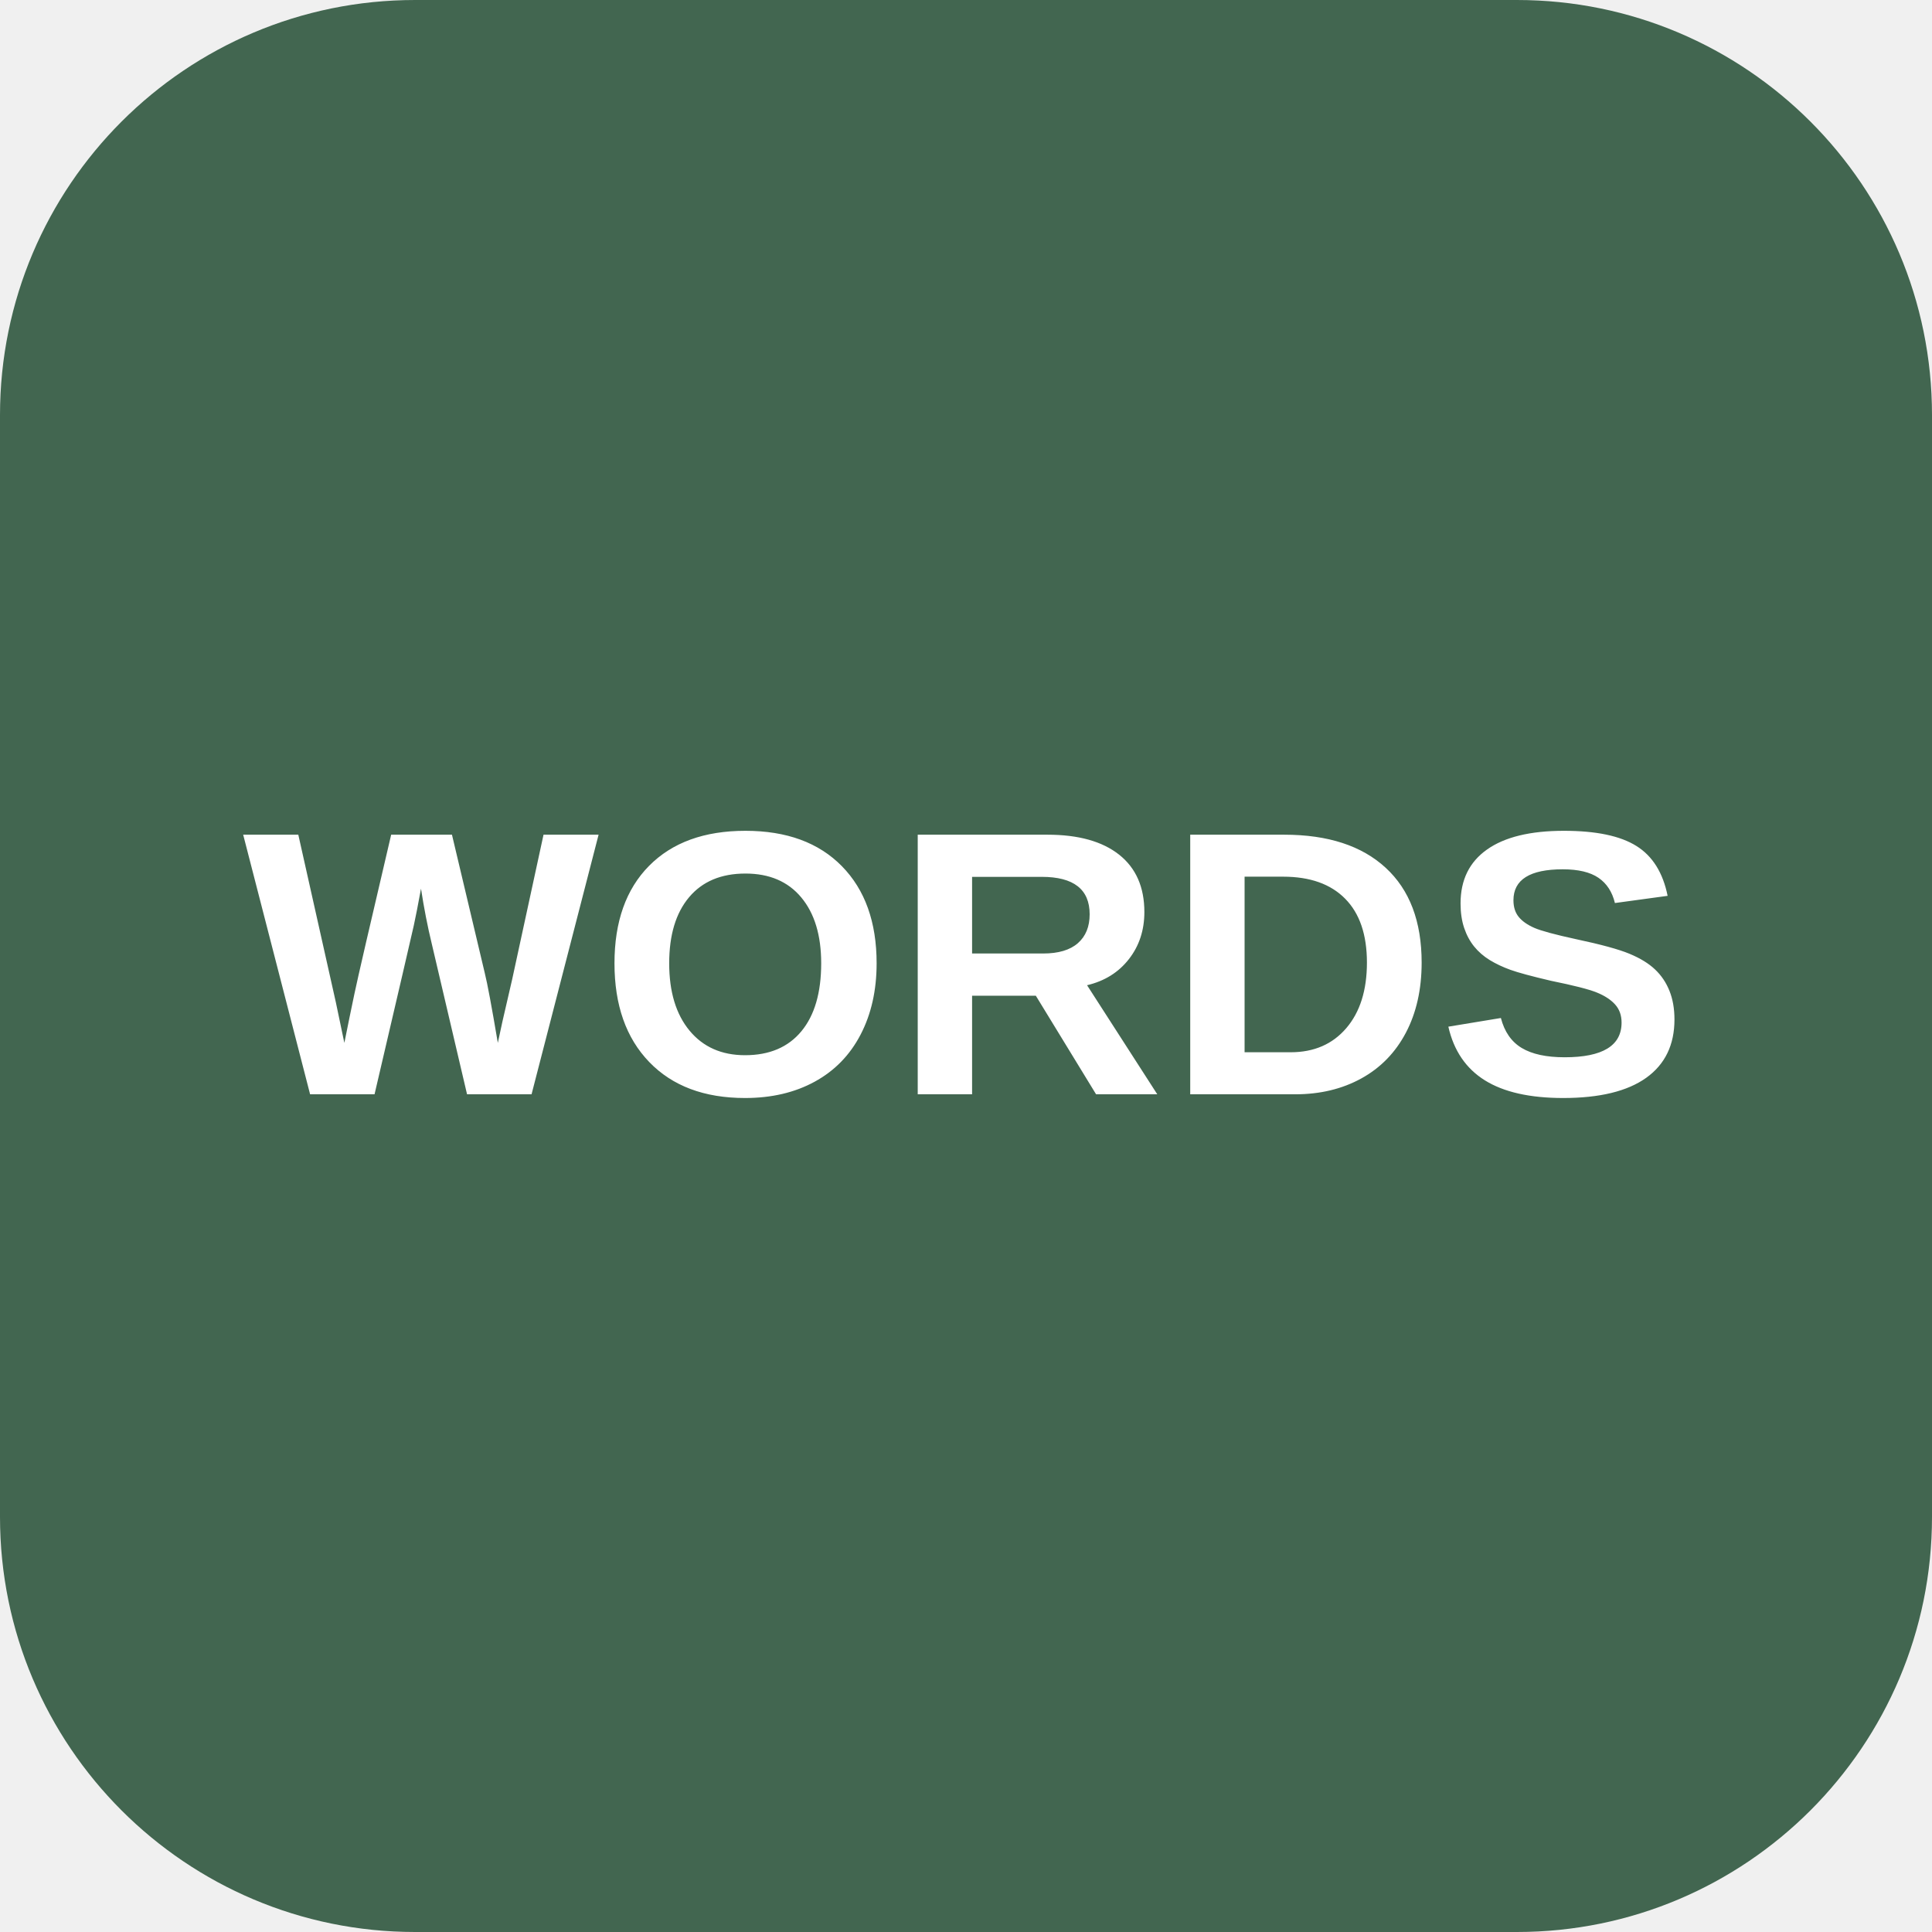
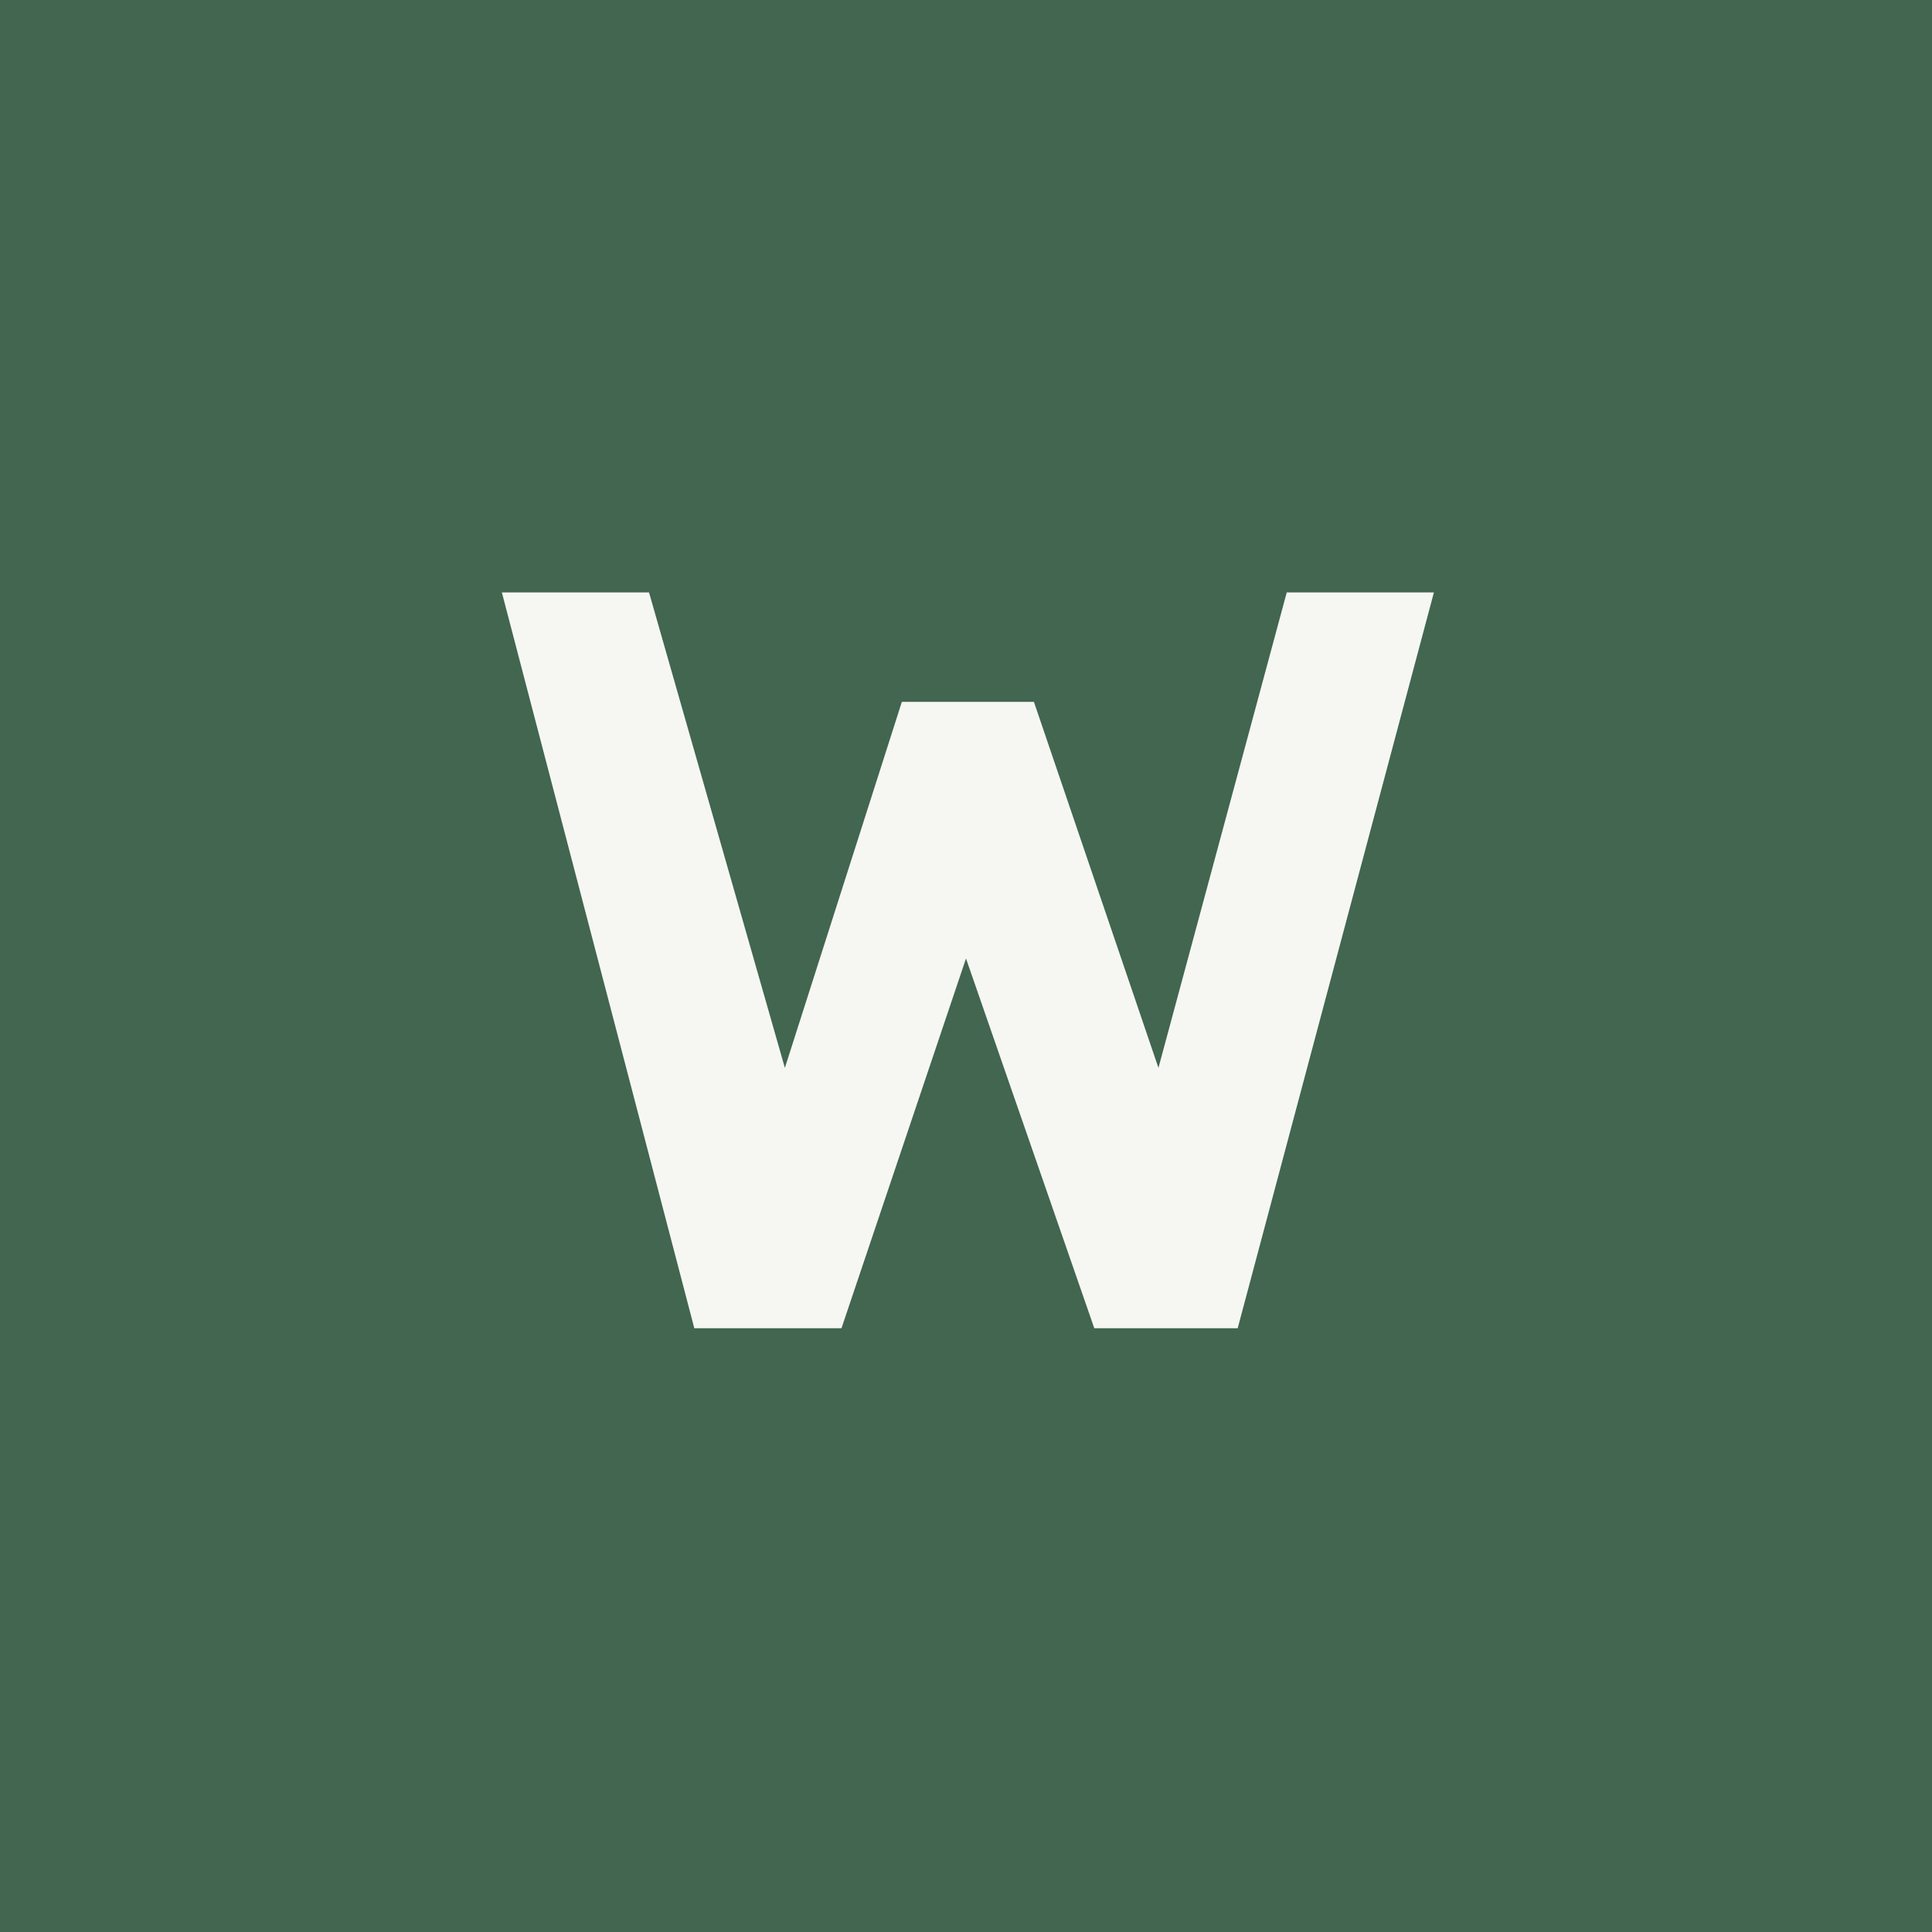
<svg xmlns="http://www.w3.org/2000/svg" width="512" height="512" viewBox="0 0 512 512">
-   <rect width="512" height="512" rx="110" fill="#426650" />
-   <text x="256" y="290" text-anchor="middle" font-family="Arial,sans-serif" font-size="100" font-weight="bold" fill="#fff">WORDS</text>
+   <rect width="512" height="512" fill="#426650" />
+   <polygon points="133,157 172,157 208,283 239,186 274,186 307,283 341,157 380,157 328,352 290,352 256,254 223,352 184,352" fill="#f6f7f2" />
</svg>
